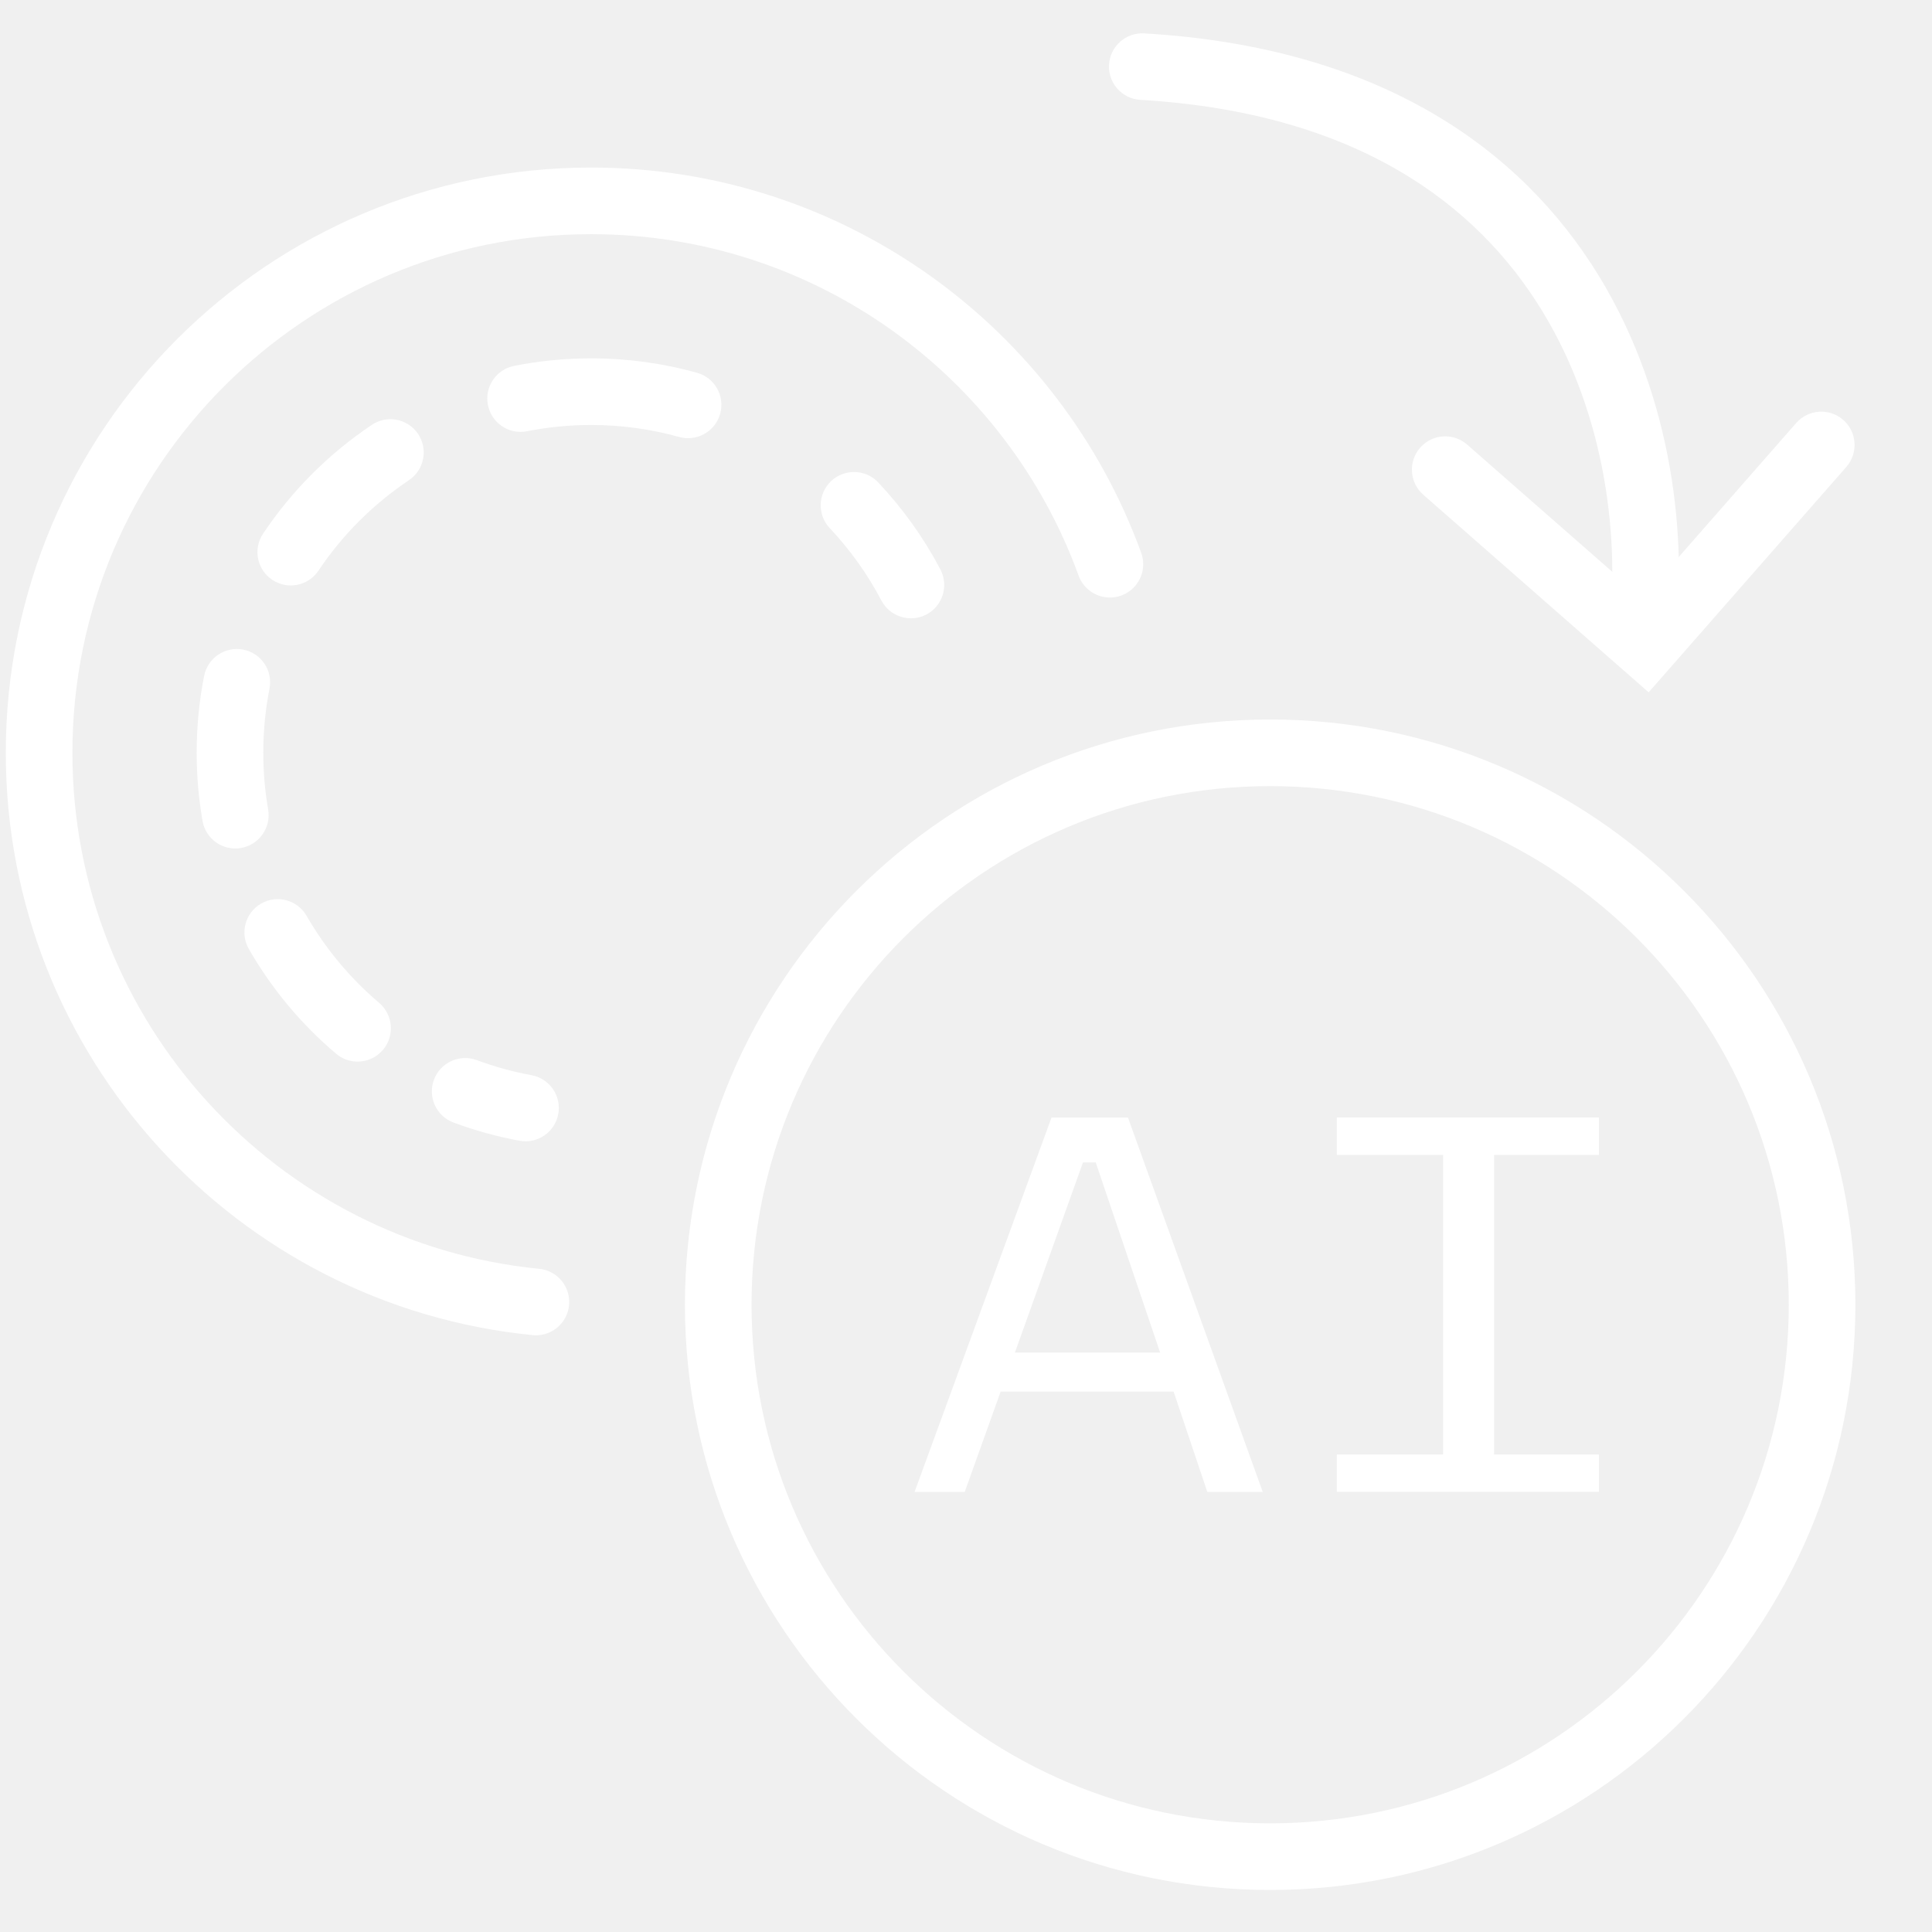
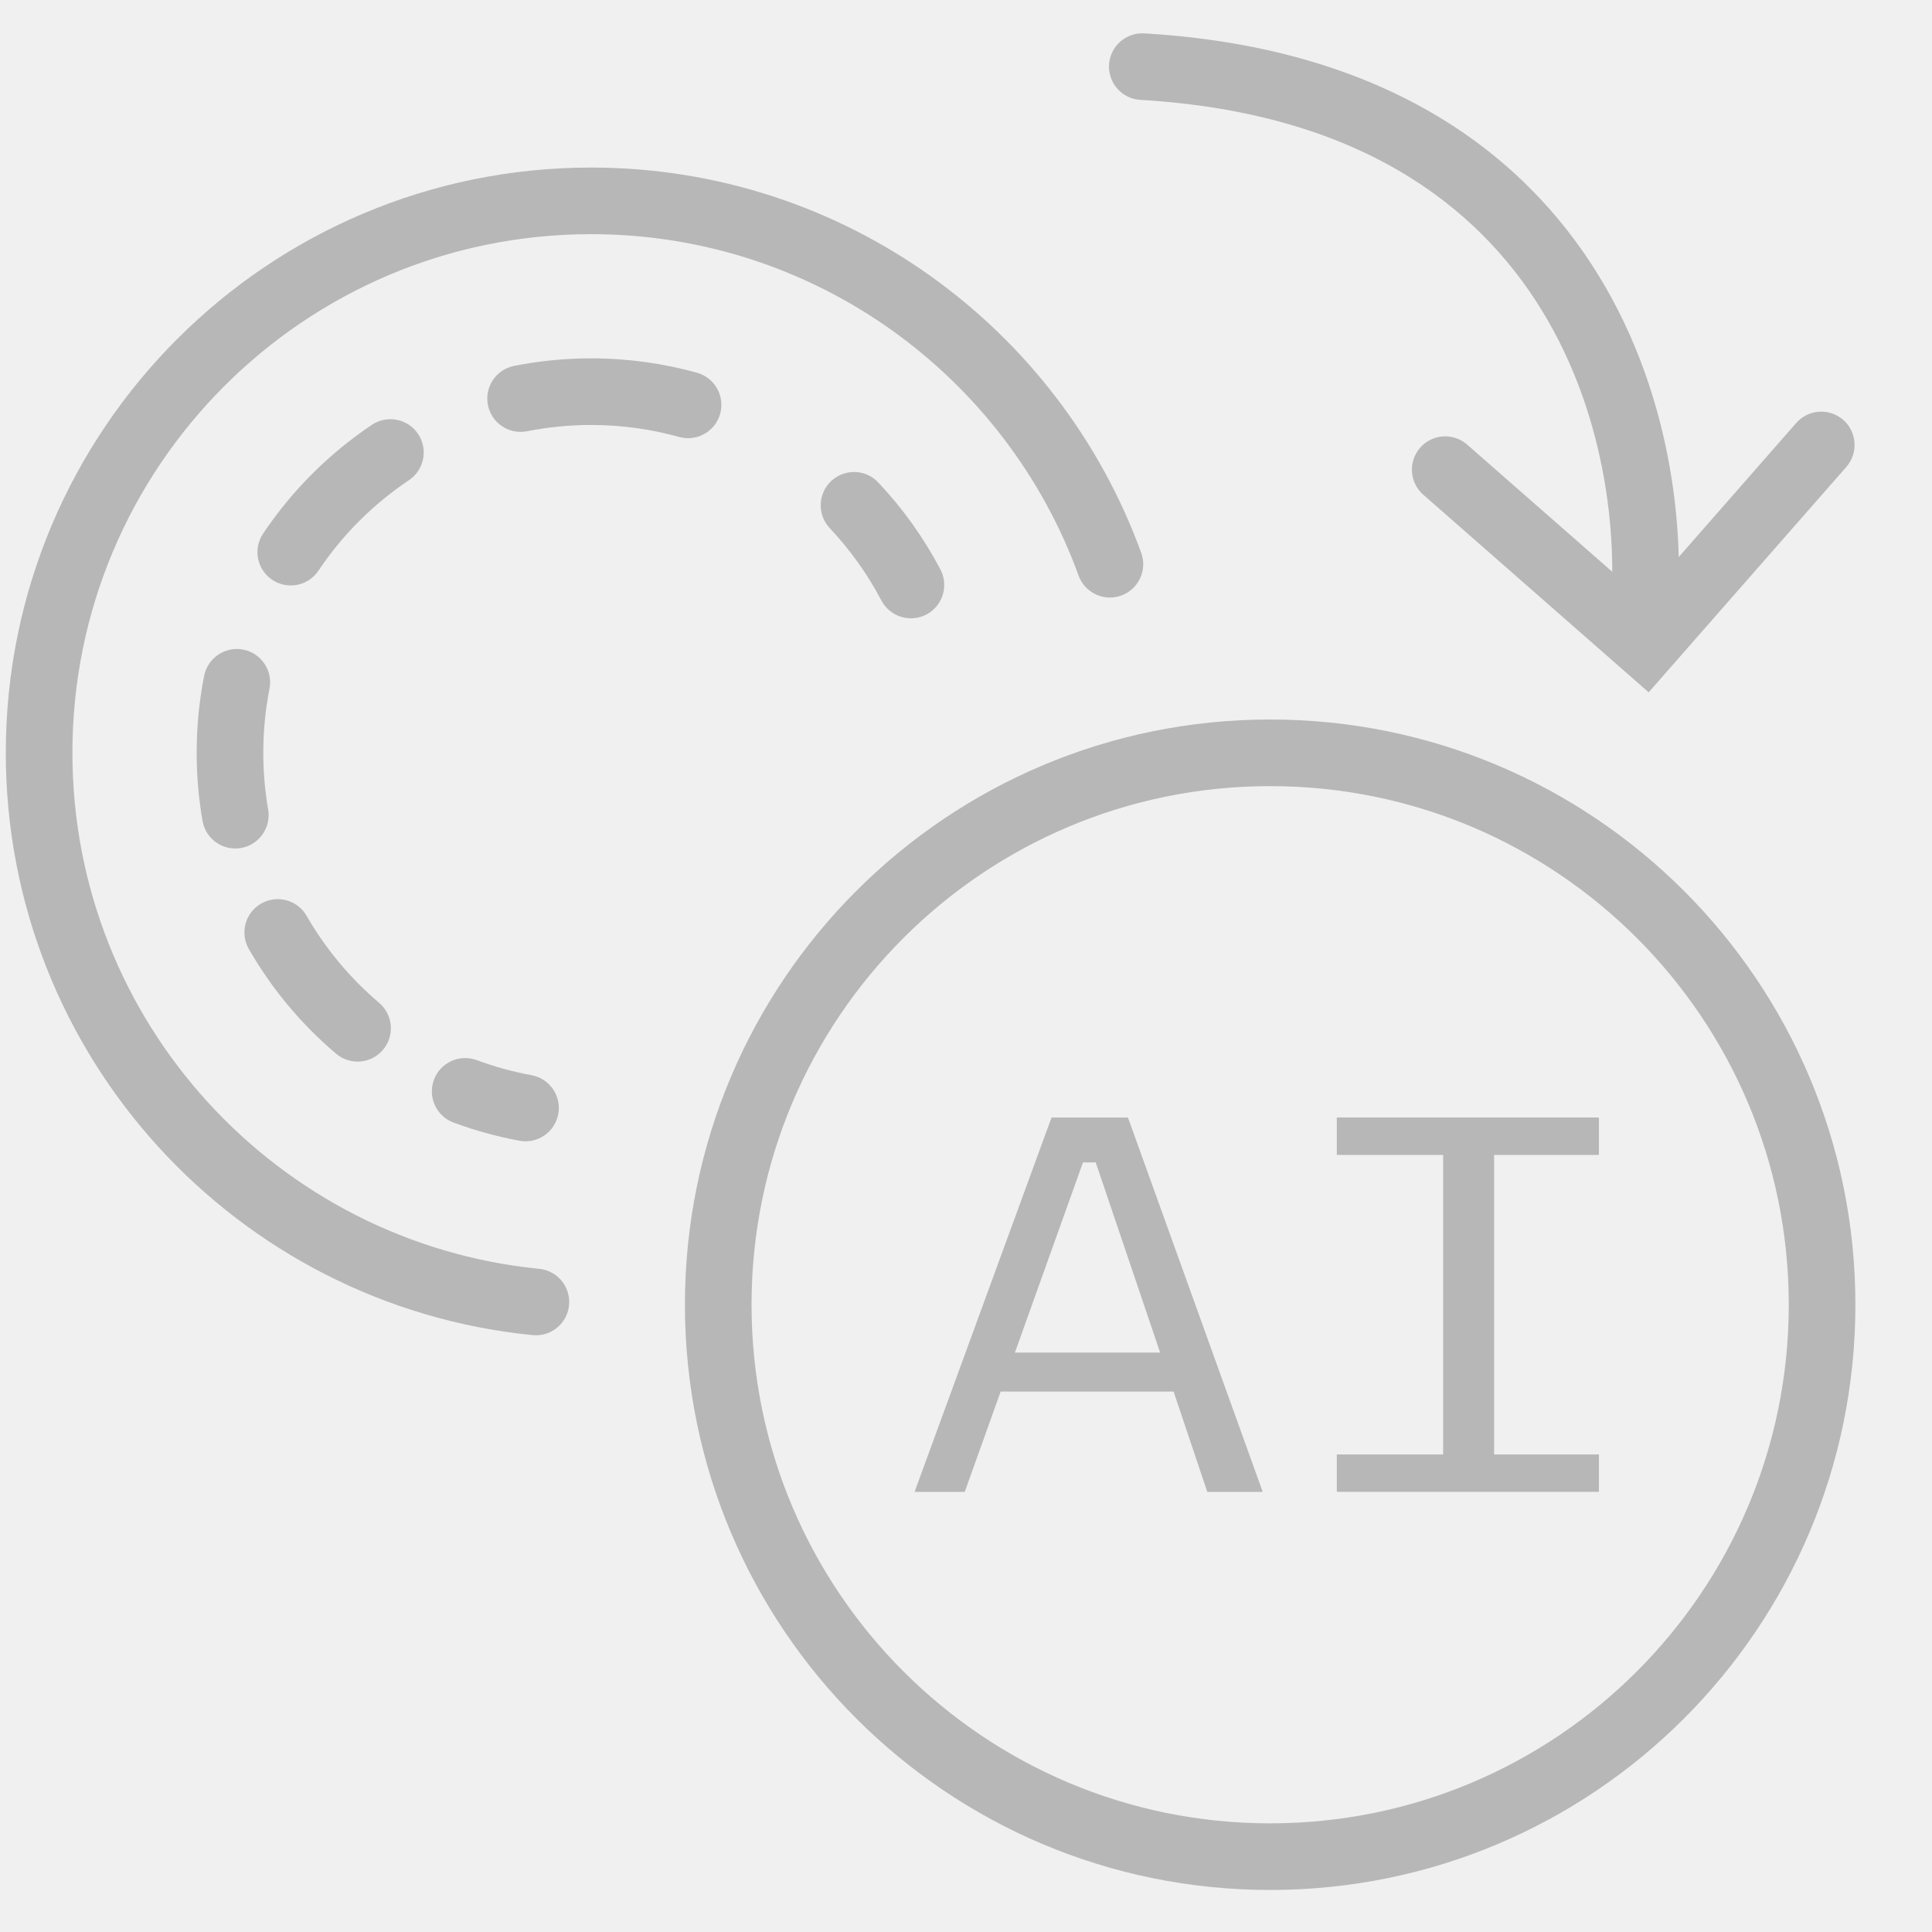
<svg xmlns="http://www.w3.org/2000/svg" width="29" height="29" viewBox="0 0 29 29" fill="none">
-   <path fill-rule="evenodd" clip-rule="evenodd" d="M27.668 6.303C27.875 6.485 27.896 6.801 27.714 7.009L24.747 10.392L21.364 7.426C21.156 7.244 21.135 6.928 21.317 6.72C21.5 6.512 21.815 6.492 22.023 6.674L24.655 8.981L26.962 6.349C27.144 6.142 27.46 6.121 27.668 6.303Z" fill="white" />
-   <path fill-rule="evenodd" clip-rule="evenodd" d="M16.647 0.971C16.663 0.695 16.9 0.485 17.176 0.501C20.728 0.71 22.84 2.248 23.998 4.139C25.137 5.999 25.32 8.145 25.143 9.562C25.108 9.836 24.858 10.03 24.584 9.996C24.31 9.962 24.116 9.712 24.15 9.438C24.306 8.188 24.139 6.284 23.145 4.661C22.169 3.068 20.365 1.69 17.117 1.499C16.841 1.483 16.631 1.246 16.647 0.971Z" fill="white" />
-   <path fill-rule="evenodd" clip-rule="evenodd" d="M19.065 11.8C14.766 11.8 11.281 15.285 11.281 19.584C11.281 23.883 14.766 27.369 19.065 27.369C23.364 27.369 26.85 23.883 26.85 19.584C26.85 15.285 23.364 11.8 19.065 11.8ZM10.281 19.584C10.281 14.732 14.214 10.8 19.065 10.8C23.917 10.8 27.85 14.732 27.85 19.584C27.85 24.436 23.917 28.369 19.065 28.369C14.214 28.369 10.281 24.436 10.281 19.584Z" fill="white" />
-   <path d="M16.931 16.774H15.784L13.728 22.394H14.481L15.02 20.888H17.616L18.122 22.394H18.954L16.931 16.774ZM15.234 20.303L16.256 17.448H16.447L17.414 20.303H15.234Z" fill="white" />
-   <path d="M22.427 17.336V21.832H24V22.393H20.066V21.832H21.662V17.336H20.066V16.774H24V17.336H22.427Z" fill="white" />
-   <path d="M16.66 8.469C15.504 5.287 12.453 3.015 8.872 3.015C4.297 3.015 0.587 6.724 0.587 11.3C0.587 15.595 3.857 19.128 8.044 19.543" stroke="white" stroke-linecap="round" />
-   <path d="M7.798 17.123C8.07 17.173 8.33 16.993 8.38 16.721C8.43 16.45 8.25 16.189 7.978 16.139L7.798 17.123ZM13.23 9.014C13.359 9.258 13.661 9.352 13.906 9.224C14.15 9.095 14.244 8.793 14.116 8.548L13.23 9.014ZM7.157 15.913C6.898 15.817 6.61 15.948 6.514 16.207C6.417 16.466 6.549 16.754 6.808 16.85L7.157 15.913ZM5.044 15.816C5.254 15.995 5.57 15.969 5.749 15.758C5.927 15.548 5.901 15.232 5.691 15.053L5.044 15.816ZM4.602 13.747C4.465 13.508 4.159 13.425 3.92 13.563C3.68 13.7 3.598 14.006 3.735 14.245L4.602 13.747ZM3.04 12.322C3.087 12.594 3.346 12.776 3.618 12.729C3.89 12.681 4.072 12.422 4.025 12.15L3.04 12.322ZM4.045 10.339C4.099 10.068 3.923 9.805 3.652 9.751C3.381 9.698 3.118 9.874 3.064 10.145L4.045 10.339ZM3.949 8.01C3.795 8.239 3.857 8.55 4.086 8.703C4.316 8.857 4.626 8.796 4.78 8.566L3.949 8.01ZM6.138 7.208C6.368 7.054 6.429 6.744 6.276 6.514C6.122 6.285 5.812 6.223 5.582 6.377L6.138 7.208ZM7.717 5.492C7.446 5.546 7.27 5.809 7.324 6.079C7.377 6.35 7.64 6.527 7.911 6.473L7.717 5.492ZM10.194 6.559C10.46 6.633 10.736 6.477 10.81 6.211C10.884 5.945 10.728 5.669 10.462 5.595L10.194 6.559ZM13.183 7.242C12.994 7.041 12.678 7.032 12.476 7.221C12.275 7.41 12.266 7.727 12.455 7.928L13.183 7.242ZM7.978 16.139C7.695 16.087 7.421 16.011 7.157 15.913L6.808 16.85C7.126 16.968 7.457 17.06 7.798 17.123L7.978 16.139ZM5.691 15.053C5.257 14.685 4.888 14.243 4.602 13.747L3.735 14.245C4.078 14.842 4.522 15.374 5.044 15.816L5.691 15.053ZM4.025 12.15C3.977 11.874 3.952 11.59 3.952 11.3H2.952C2.952 11.648 2.982 11.989 3.04 12.322L4.025 12.15ZM3.952 11.3C3.952 10.97 3.984 10.649 4.045 10.339L3.064 10.145C2.99 10.519 2.952 10.905 2.952 11.3H3.952ZM4.78 8.566C5.139 8.029 5.602 7.567 6.138 7.208L5.582 6.377C4.937 6.809 4.381 7.364 3.949 8.01L4.78 8.566ZM7.911 6.473C8.222 6.412 8.543 6.379 8.872 6.379V5.379C8.477 5.379 8.091 5.418 7.717 5.492L7.911 6.473ZM8.872 6.379C9.331 6.379 9.774 6.442 10.194 6.559L10.462 5.595C9.956 5.454 9.422 5.379 8.872 5.379V6.379ZM12.455 7.928C12.76 8.252 13.022 8.617 13.23 9.014L14.116 8.548C13.864 8.07 13.55 7.631 13.183 7.242L12.455 7.928Z" fill="white" />
+   <path fill-rule="evenodd" clip-rule="evenodd" d="M27.668 6.303C27.875 6.485 27.896 6.801 27.714 7.009L24.747 10.392L21.364 7.426C21.156 7.244 21.135 6.928 21.317 6.72C21.5 6.512 21.815 6.492 22.023 6.674L24.655 8.981L26.962 6.349C27.144 6.142 27.46 6.121 27.668 6.303Z" fill="#B7B7B7" />
+   <path fill-rule="evenodd" clip-rule="evenodd" d="M16.647 0.971C16.663 0.695 16.9 0.485 17.176 0.501C20.728 0.71 22.84 2.248 23.998 4.139C25.137 5.999 25.32 8.145 25.143 9.562C25.108 9.836 24.858 10.03 24.584 9.996C24.31 9.962 24.116 9.712 24.15 9.438C24.306 8.188 24.139 6.284 23.145 4.661C22.169 3.068 20.365 1.69 17.117 1.499C16.841 1.483 16.631 1.246 16.647 0.971Z" fill="#B7B7B7" />
+   <path fill-rule="evenodd" clip-rule="evenodd" d="M19.065 11.8C14.766 11.8 11.281 15.285 11.281 19.584C11.281 23.883 14.766 27.369 19.065 27.369C23.364 27.369 26.85 23.883 26.85 19.584C26.85 15.285 23.364 11.8 19.065 11.8ZM10.281 19.584C10.281 14.732 14.214 10.8 19.065 10.8C23.917 10.8 27.85 14.732 27.85 19.584C27.85 24.436 23.917 28.369 19.065 28.369C14.214 28.369 10.281 24.436 10.281 19.584Z" fill="#B7B7B7" />
+   <path d="M16.931 16.774H15.784L13.728 22.394H14.481L15.02 20.888H17.616L18.122 22.394H18.954L16.931 16.774ZM15.234 20.303L16.256 17.448H16.447L17.414 20.303H15.234Z" fill="#B7B7B7" />
+   <path d="M22.427 17.336V21.832H24V22.393H20.066V21.832H21.662V17.336H20.066V16.774H24V17.336H22.427Z" fill="#B7B7B7" />
+   <path d="M16.66 8.469C15.504 5.287 12.453 3.015 8.872 3.015C4.297 3.015 0.587 6.724 0.587 11.3C0.587 15.595 3.857 19.128 8.044 19.543" stroke="#B7B7B7" stroke-linecap="round" />
+   <path d="M7.798 17.123C8.07 17.173 8.33 16.993 8.38 16.721C8.43 16.45 8.25 16.189 7.978 16.139L7.798 17.123ZM13.23 9.014C13.359 9.258 13.661 9.352 13.906 9.224C14.15 9.095 14.244 8.793 14.116 8.548L13.23 9.014ZM7.157 15.913C6.898 15.817 6.61 15.948 6.514 16.207C6.417 16.466 6.549 16.754 6.808 16.85L7.157 15.913ZM5.044 15.816C5.254 15.995 5.57 15.969 5.749 15.758C5.927 15.548 5.901 15.232 5.691 15.053L5.044 15.816ZM4.602 13.747C4.465 13.508 4.159 13.425 3.92 13.563C3.68 13.7 3.598 14.006 3.735 14.245L4.602 13.747ZM3.04 12.322C3.087 12.594 3.346 12.776 3.618 12.729C3.89 12.681 4.072 12.422 4.025 12.15L3.04 12.322ZM4.045 10.339C4.099 10.068 3.923 9.805 3.652 9.751C3.381 9.698 3.118 9.874 3.064 10.145L4.045 10.339ZM3.949 8.01C3.795 8.239 3.857 8.55 4.086 8.703C4.316 8.857 4.626 8.796 4.78 8.566L3.949 8.01ZM6.138 7.208C6.368 7.054 6.429 6.744 6.276 6.514C6.122 6.285 5.812 6.223 5.582 6.377L6.138 7.208ZM7.717 5.492C7.446 5.546 7.27 5.809 7.324 6.079C7.377 6.35 7.64 6.527 7.911 6.473L7.717 5.492ZM10.194 6.559C10.46 6.633 10.736 6.477 10.81 6.211C10.884 5.945 10.728 5.669 10.462 5.595L10.194 6.559ZM13.183 7.242C12.994 7.041 12.678 7.032 12.476 7.221C12.275 7.41 12.266 7.727 12.455 7.928L13.183 7.242ZM7.978 16.139C7.695 16.087 7.421 16.011 7.157 15.913L6.808 16.85C7.126 16.968 7.457 17.06 7.798 17.123L7.978 16.139ZM5.691 15.053C5.257 14.685 4.888 14.243 4.602 13.747L3.735 14.245C4.078 14.842 4.522 15.374 5.044 15.816L5.691 15.053ZM4.025 12.15C3.977 11.874 3.952 11.59 3.952 11.3H2.952C2.952 11.648 2.982 11.989 3.04 12.322L4.025 12.15ZM3.952 11.3C3.952 10.97 3.984 10.649 4.045 10.339L3.064 10.145C2.99 10.519 2.952 10.905 2.952 11.3H3.952ZM4.78 8.566C5.139 8.029 5.602 7.567 6.138 7.208L5.582 6.377C4.937 6.809 4.381 7.364 3.949 8.01L4.78 8.566ZM7.911 6.473C8.222 6.412 8.543 6.379 8.872 6.379V5.379C8.477 5.379 8.091 5.418 7.717 5.492L7.911 6.473ZM8.872 6.379C9.331 6.379 9.774 6.442 10.194 6.559L10.462 5.595C9.956 5.454 9.422 5.379 8.872 5.379V6.379ZM12.455 7.928C12.76 8.252 13.022 8.617 13.23 9.014L14.116 8.548C13.864 8.07 13.55 7.631 13.183 7.242L12.455 7.928Z" fill="#B7B7B7" />
</svg>
